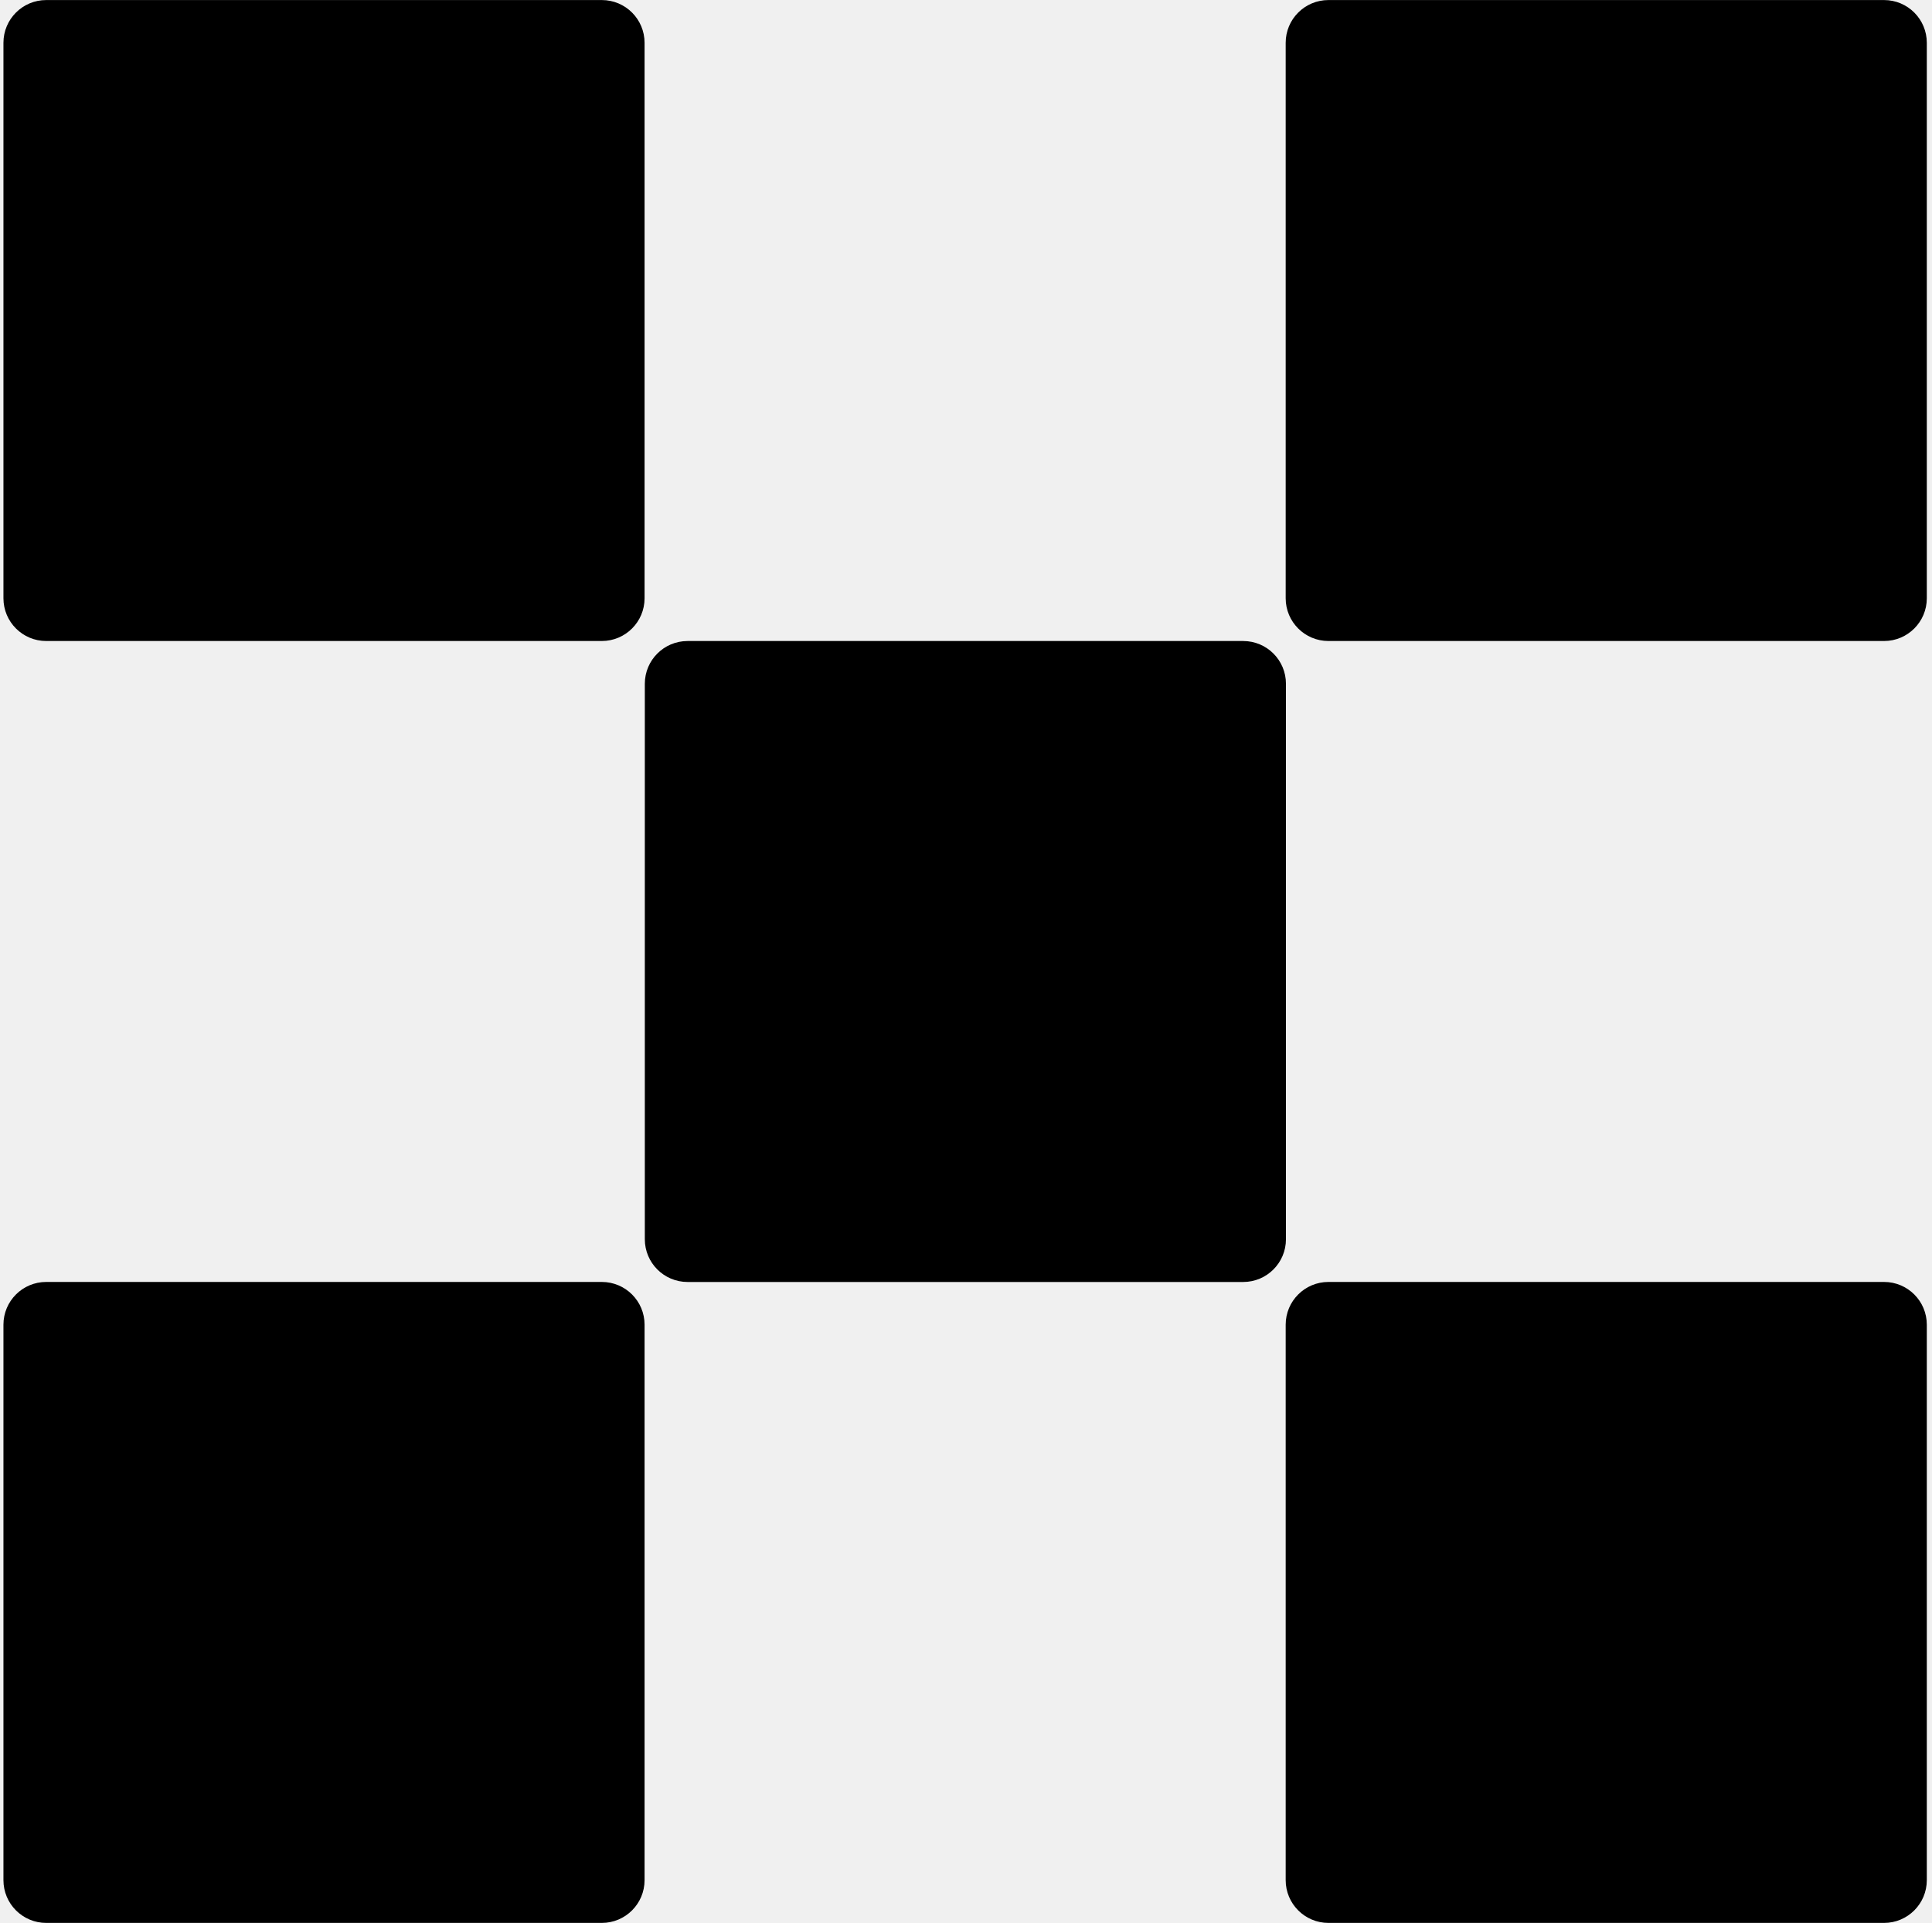
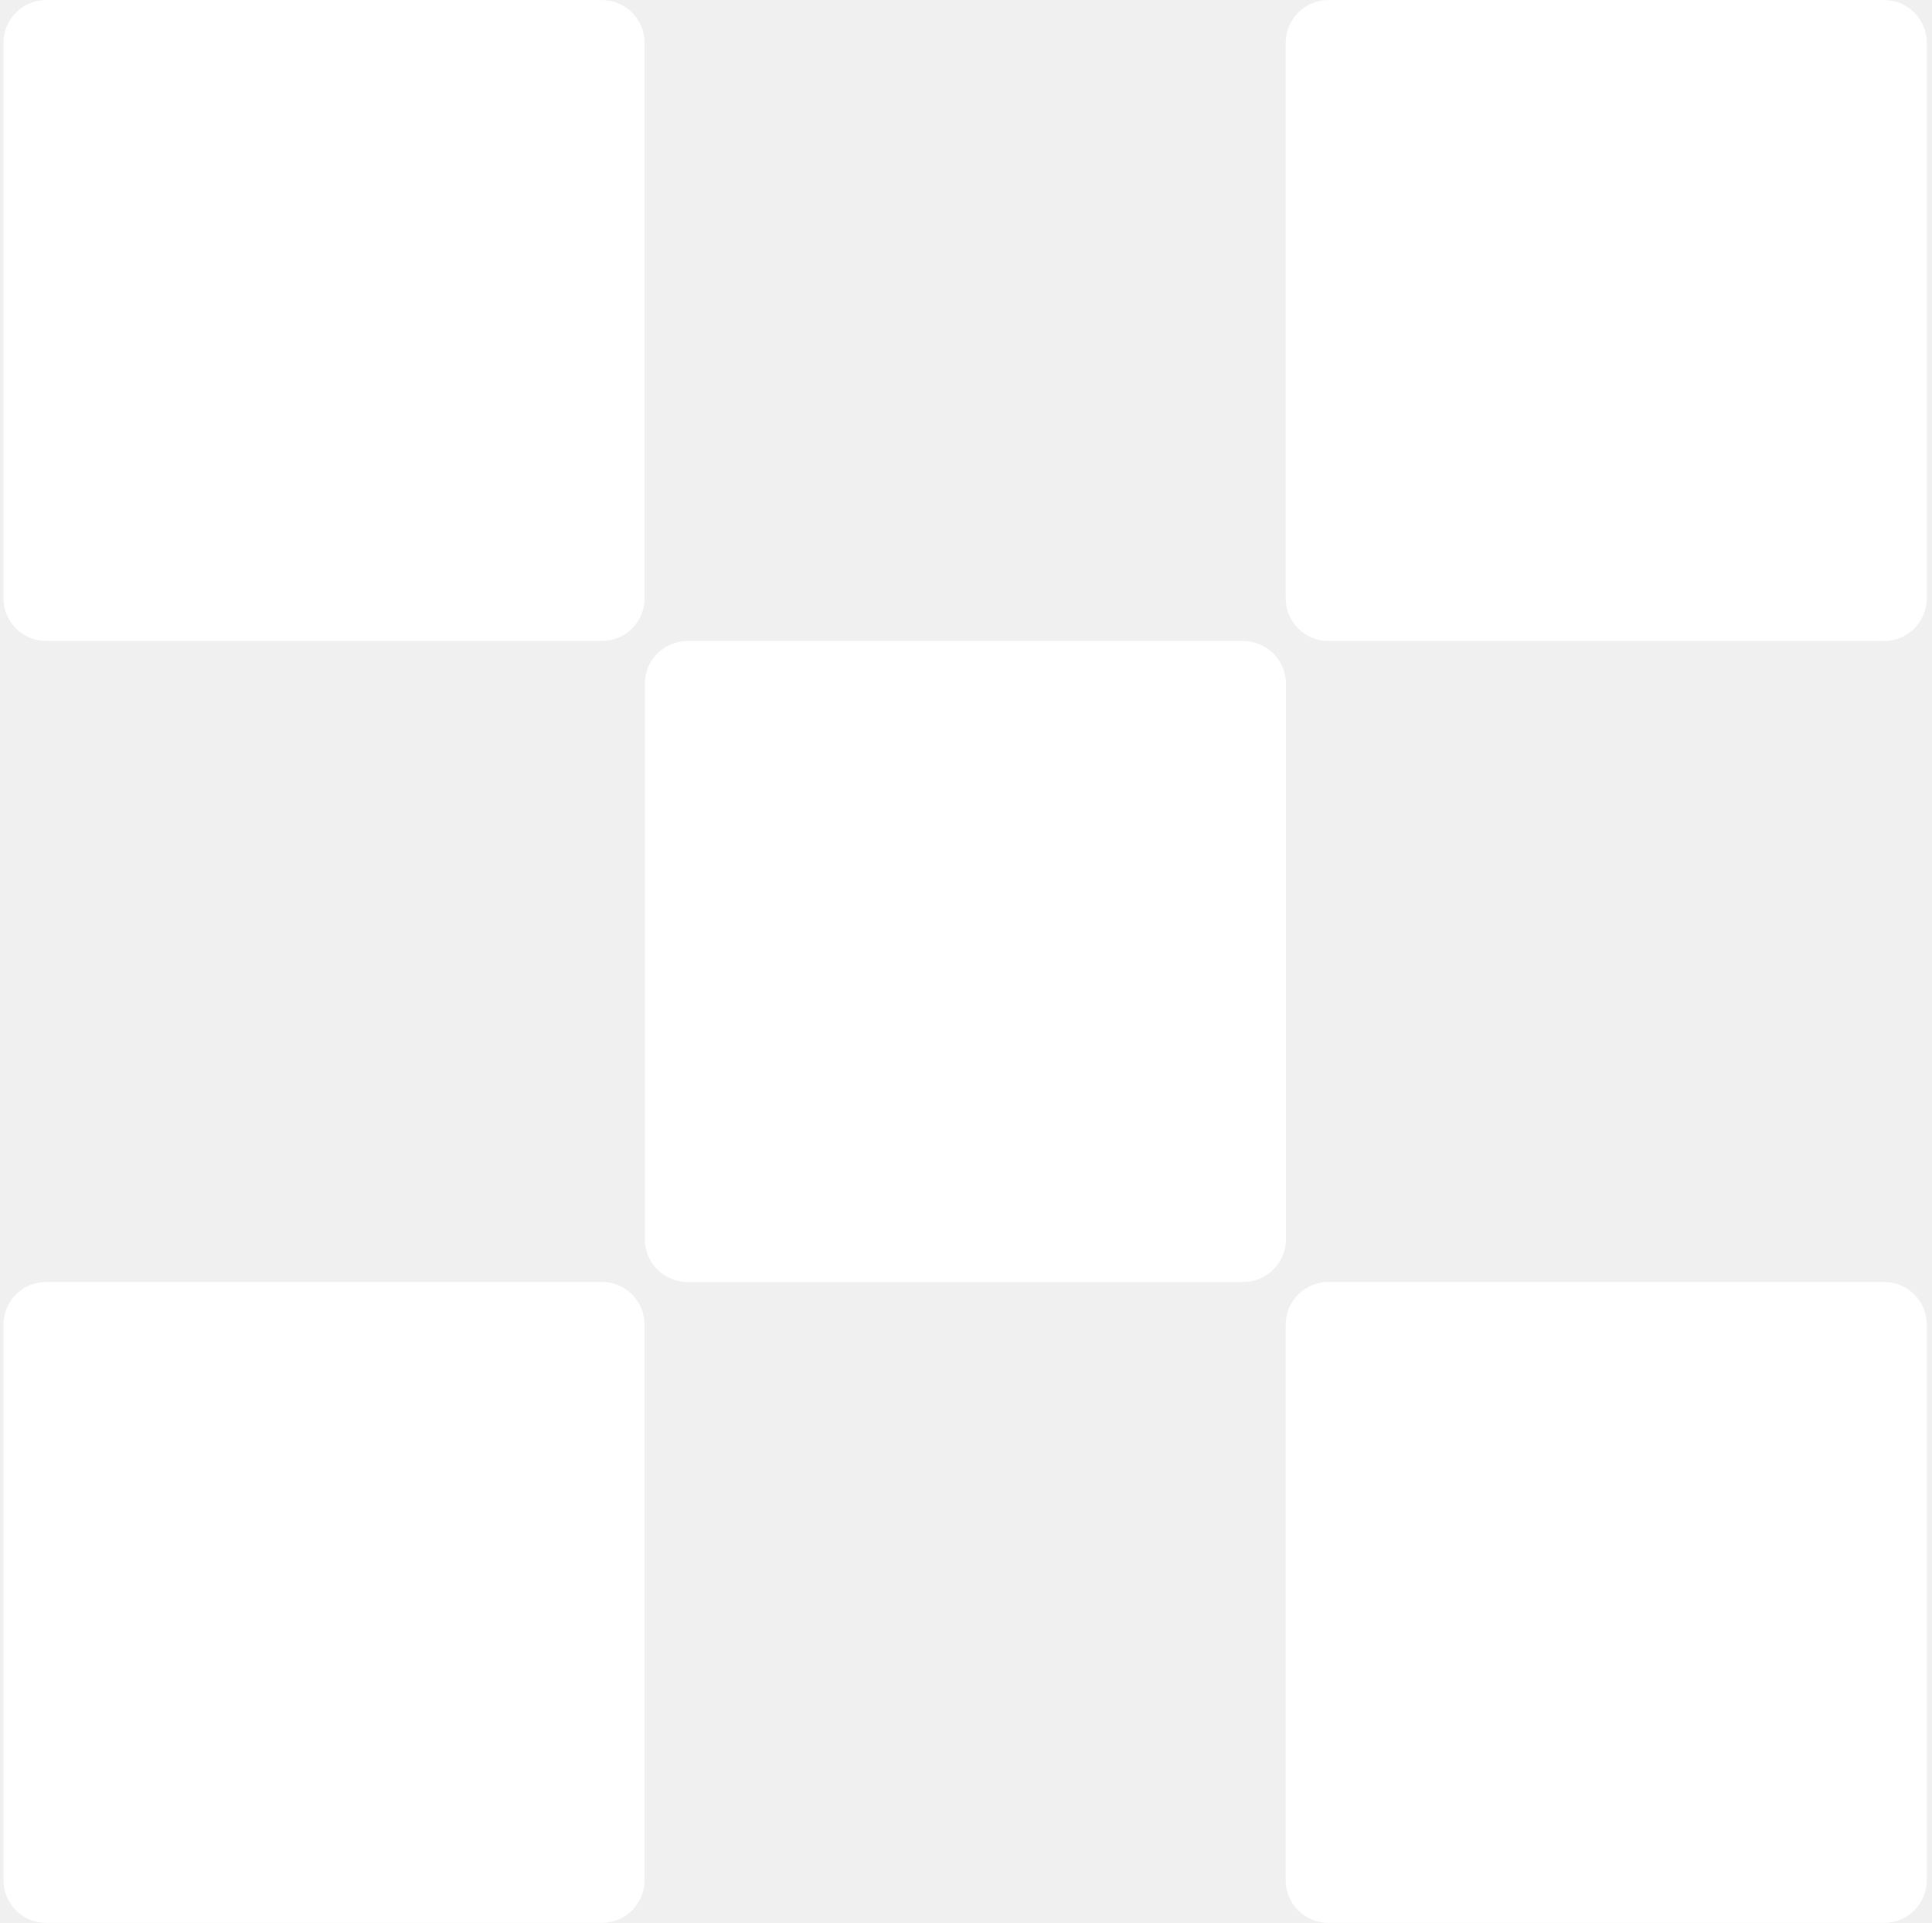
<svg xmlns="http://www.w3.org/2000/svg" width="225px" height="224px" viewBox="0 0 225 224" version="1.1">
  <g id="Page-1" stroke="none" strokeWidth="1" fill="none" fill-rule="evenodd">
-     <g id="okx" transform="translate(0.401, 0.006)" fill="#000000" fill-rule="nonzero">
+     <g id="okx" transform="translate(0.401, 0.006)" fill="#FFFFFF" fill-rule="nonzero">
      <path d="M144.382,74.667 L79.673,74.667 C76.924,74.667 74.695,76.895 74.695,79.644 L74.695,144.354 C74.695,147.103 76.924,149.332 79.673,149.332 L144.382,149.332 C147.131,149.332 149.36,147.103 149.36,144.354 L149.36,79.644 C149.36,76.895 147.131,74.667 144.382,74.667 Z" id="Path" />
      <path d="M69.687,0 L4.978,0 C2.229,0 0,2.228 0,4.978 L0,69.687 C0,72.436 2.229,74.665 4.978,74.665 L69.687,74.665 C72.437,74.665 74.665,72.436 74.665,69.687 L74.665,4.978 C74.665,2.228 72.437,0 69.687,0 Z" id="Path" />
      <path d="M219.017,0 L154.307,0 C151.558,0 149.329,2.228 149.329,4.978 L149.329,69.687 C149.329,72.436 151.558,74.665 154.307,74.665 L219.017,74.665 C221.766,74.665 223.994,72.436 223.994,69.687 L223.994,4.978 C223.994,2.228 221.766,0 219.017,0 Z" id="Path" />
      <path d="M69.687,149.328 L4.978,149.328 C2.229,149.328 0,151.556 0,154.305 L0,219.015 C0,221.764 2.229,223.993 4.978,223.993 L69.687,223.993 C72.437,223.993 74.665,221.764 74.665,219.015 L74.665,154.305 C74.665,151.556 72.437,149.328 69.687,149.328 Z" id="Path" />
      <path d="M219.017,149.328 L154.307,149.328 C151.558,149.328 149.329,151.556 149.329,154.305 L149.329,219.015 C149.329,221.764 151.558,223.993 154.307,223.993 L219.017,223.993 C221.766,223.993 223.994,221.764 223.994,219.015 L223.994,154.305 C223.994,151.556 221.766,149.328 219.017,149.328 Z" id="Path" />
    </g>
  </g>
</svg>
